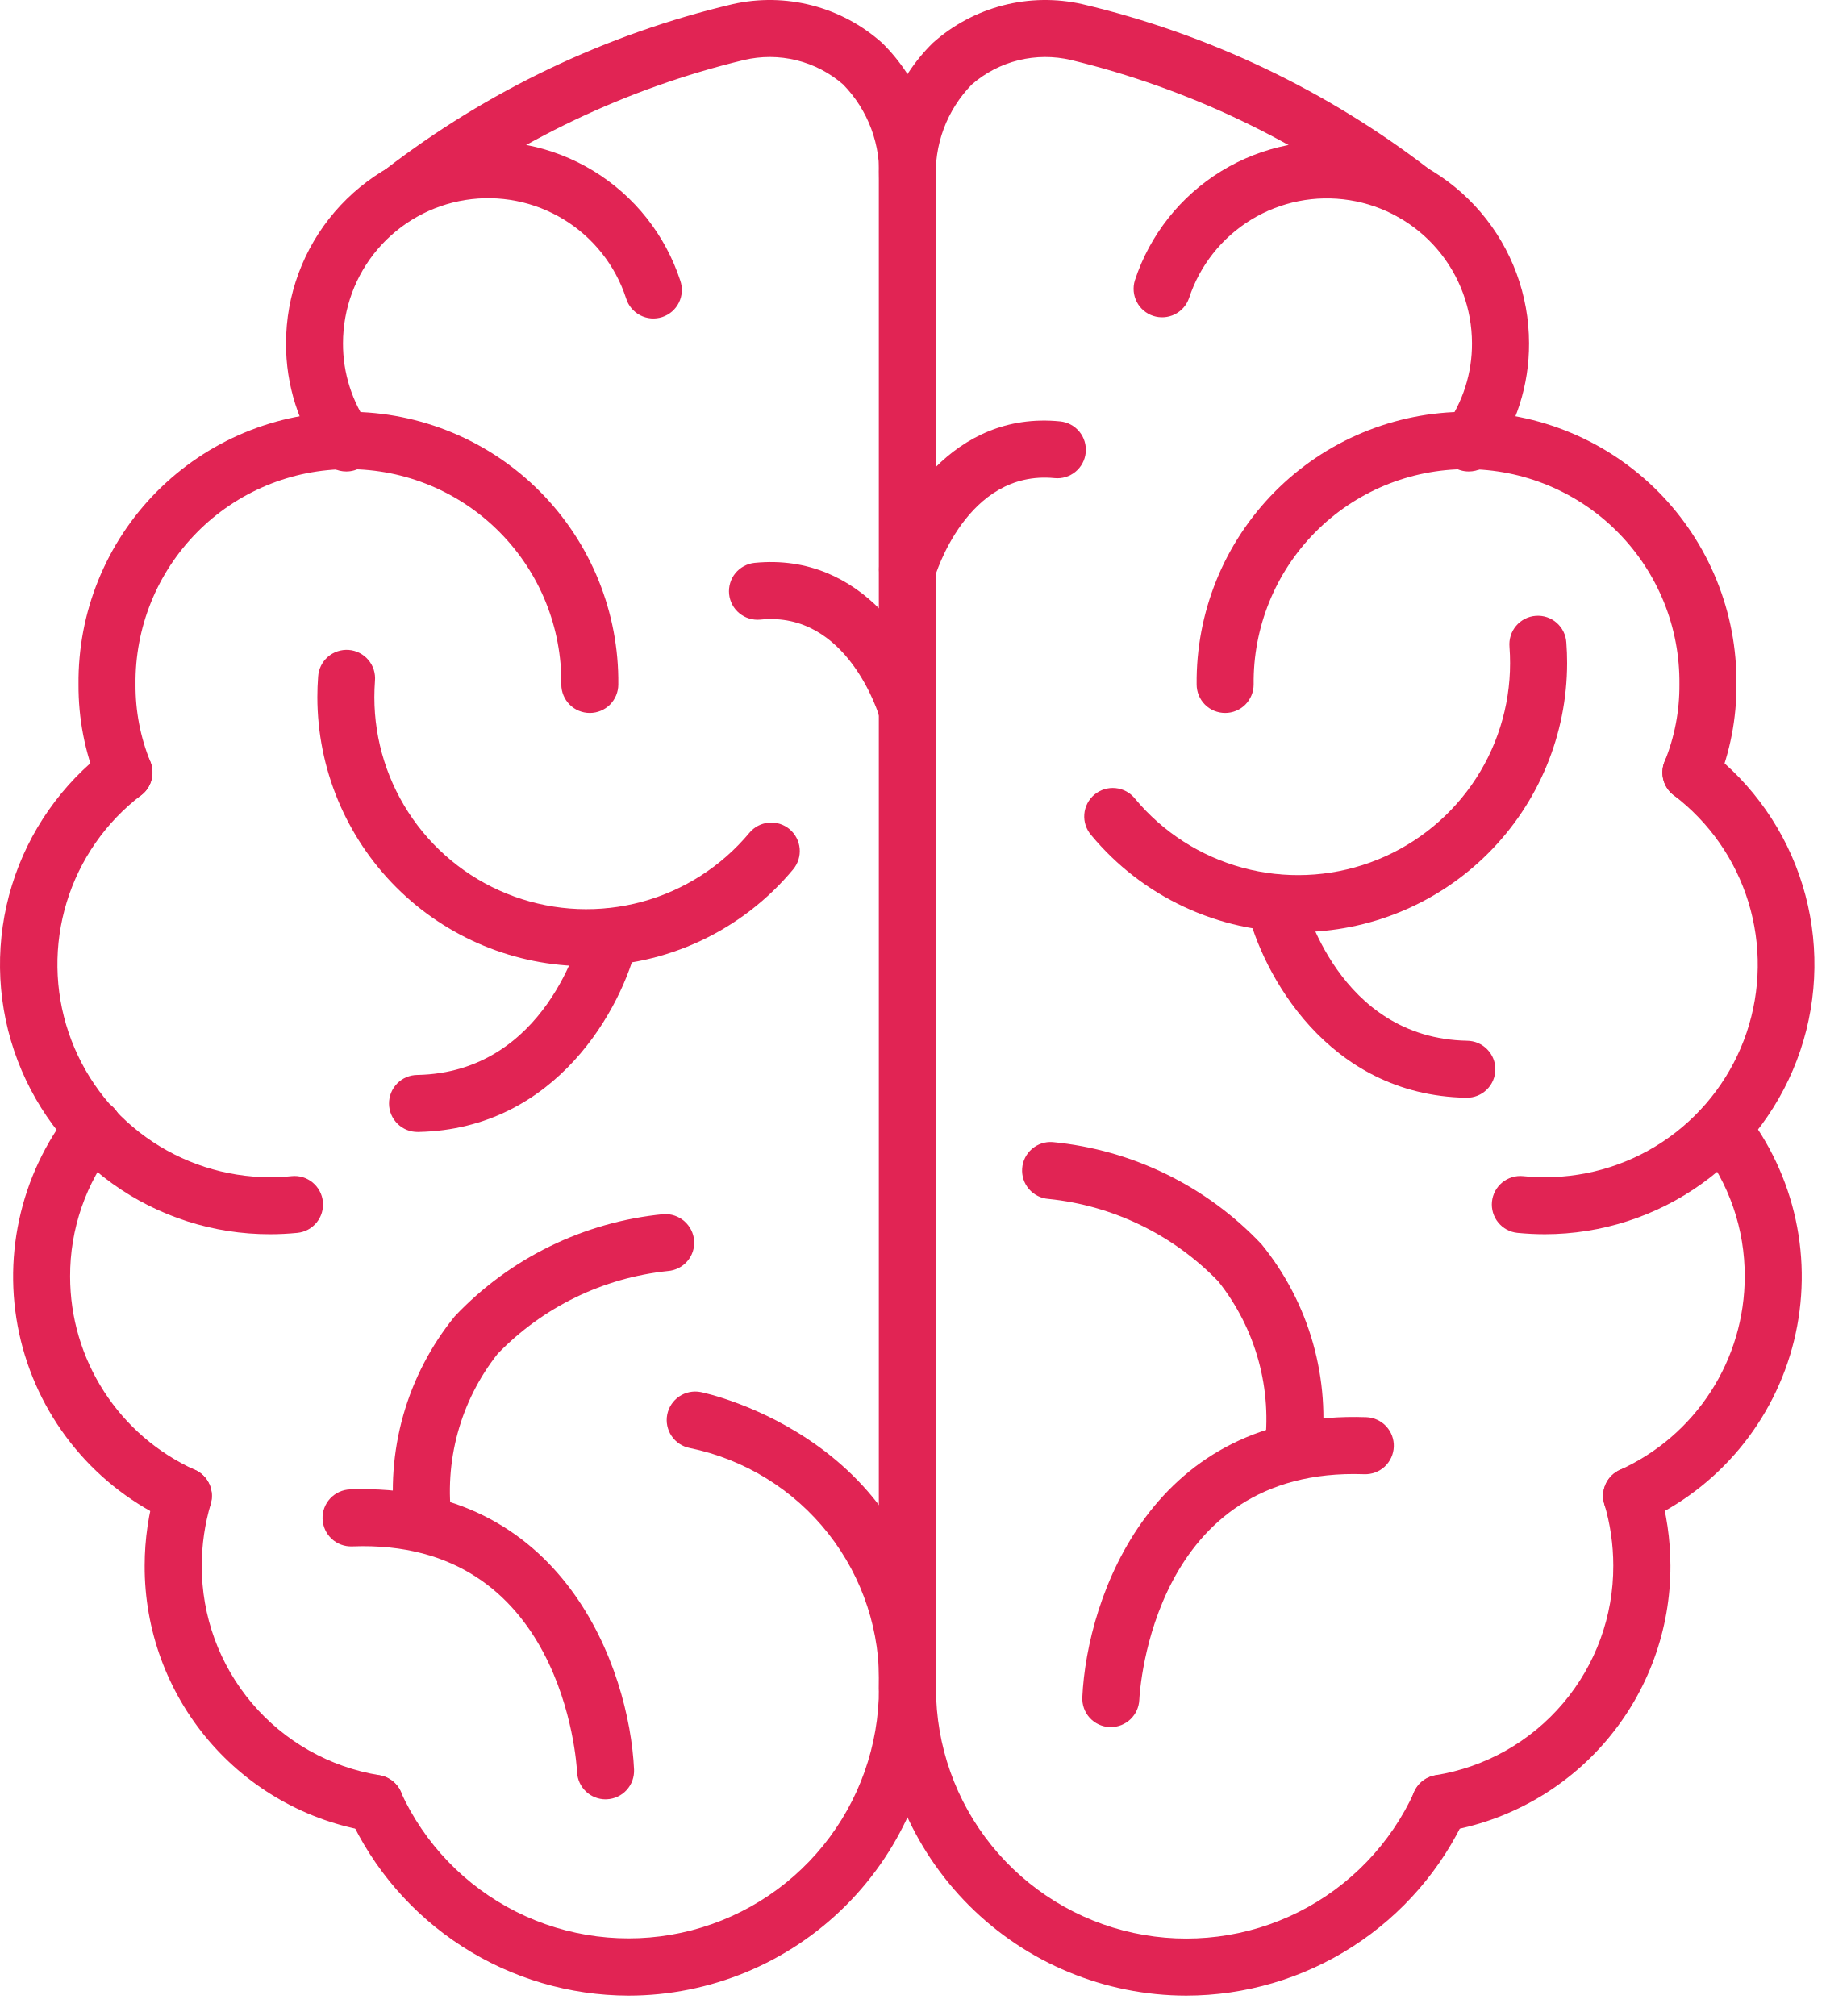
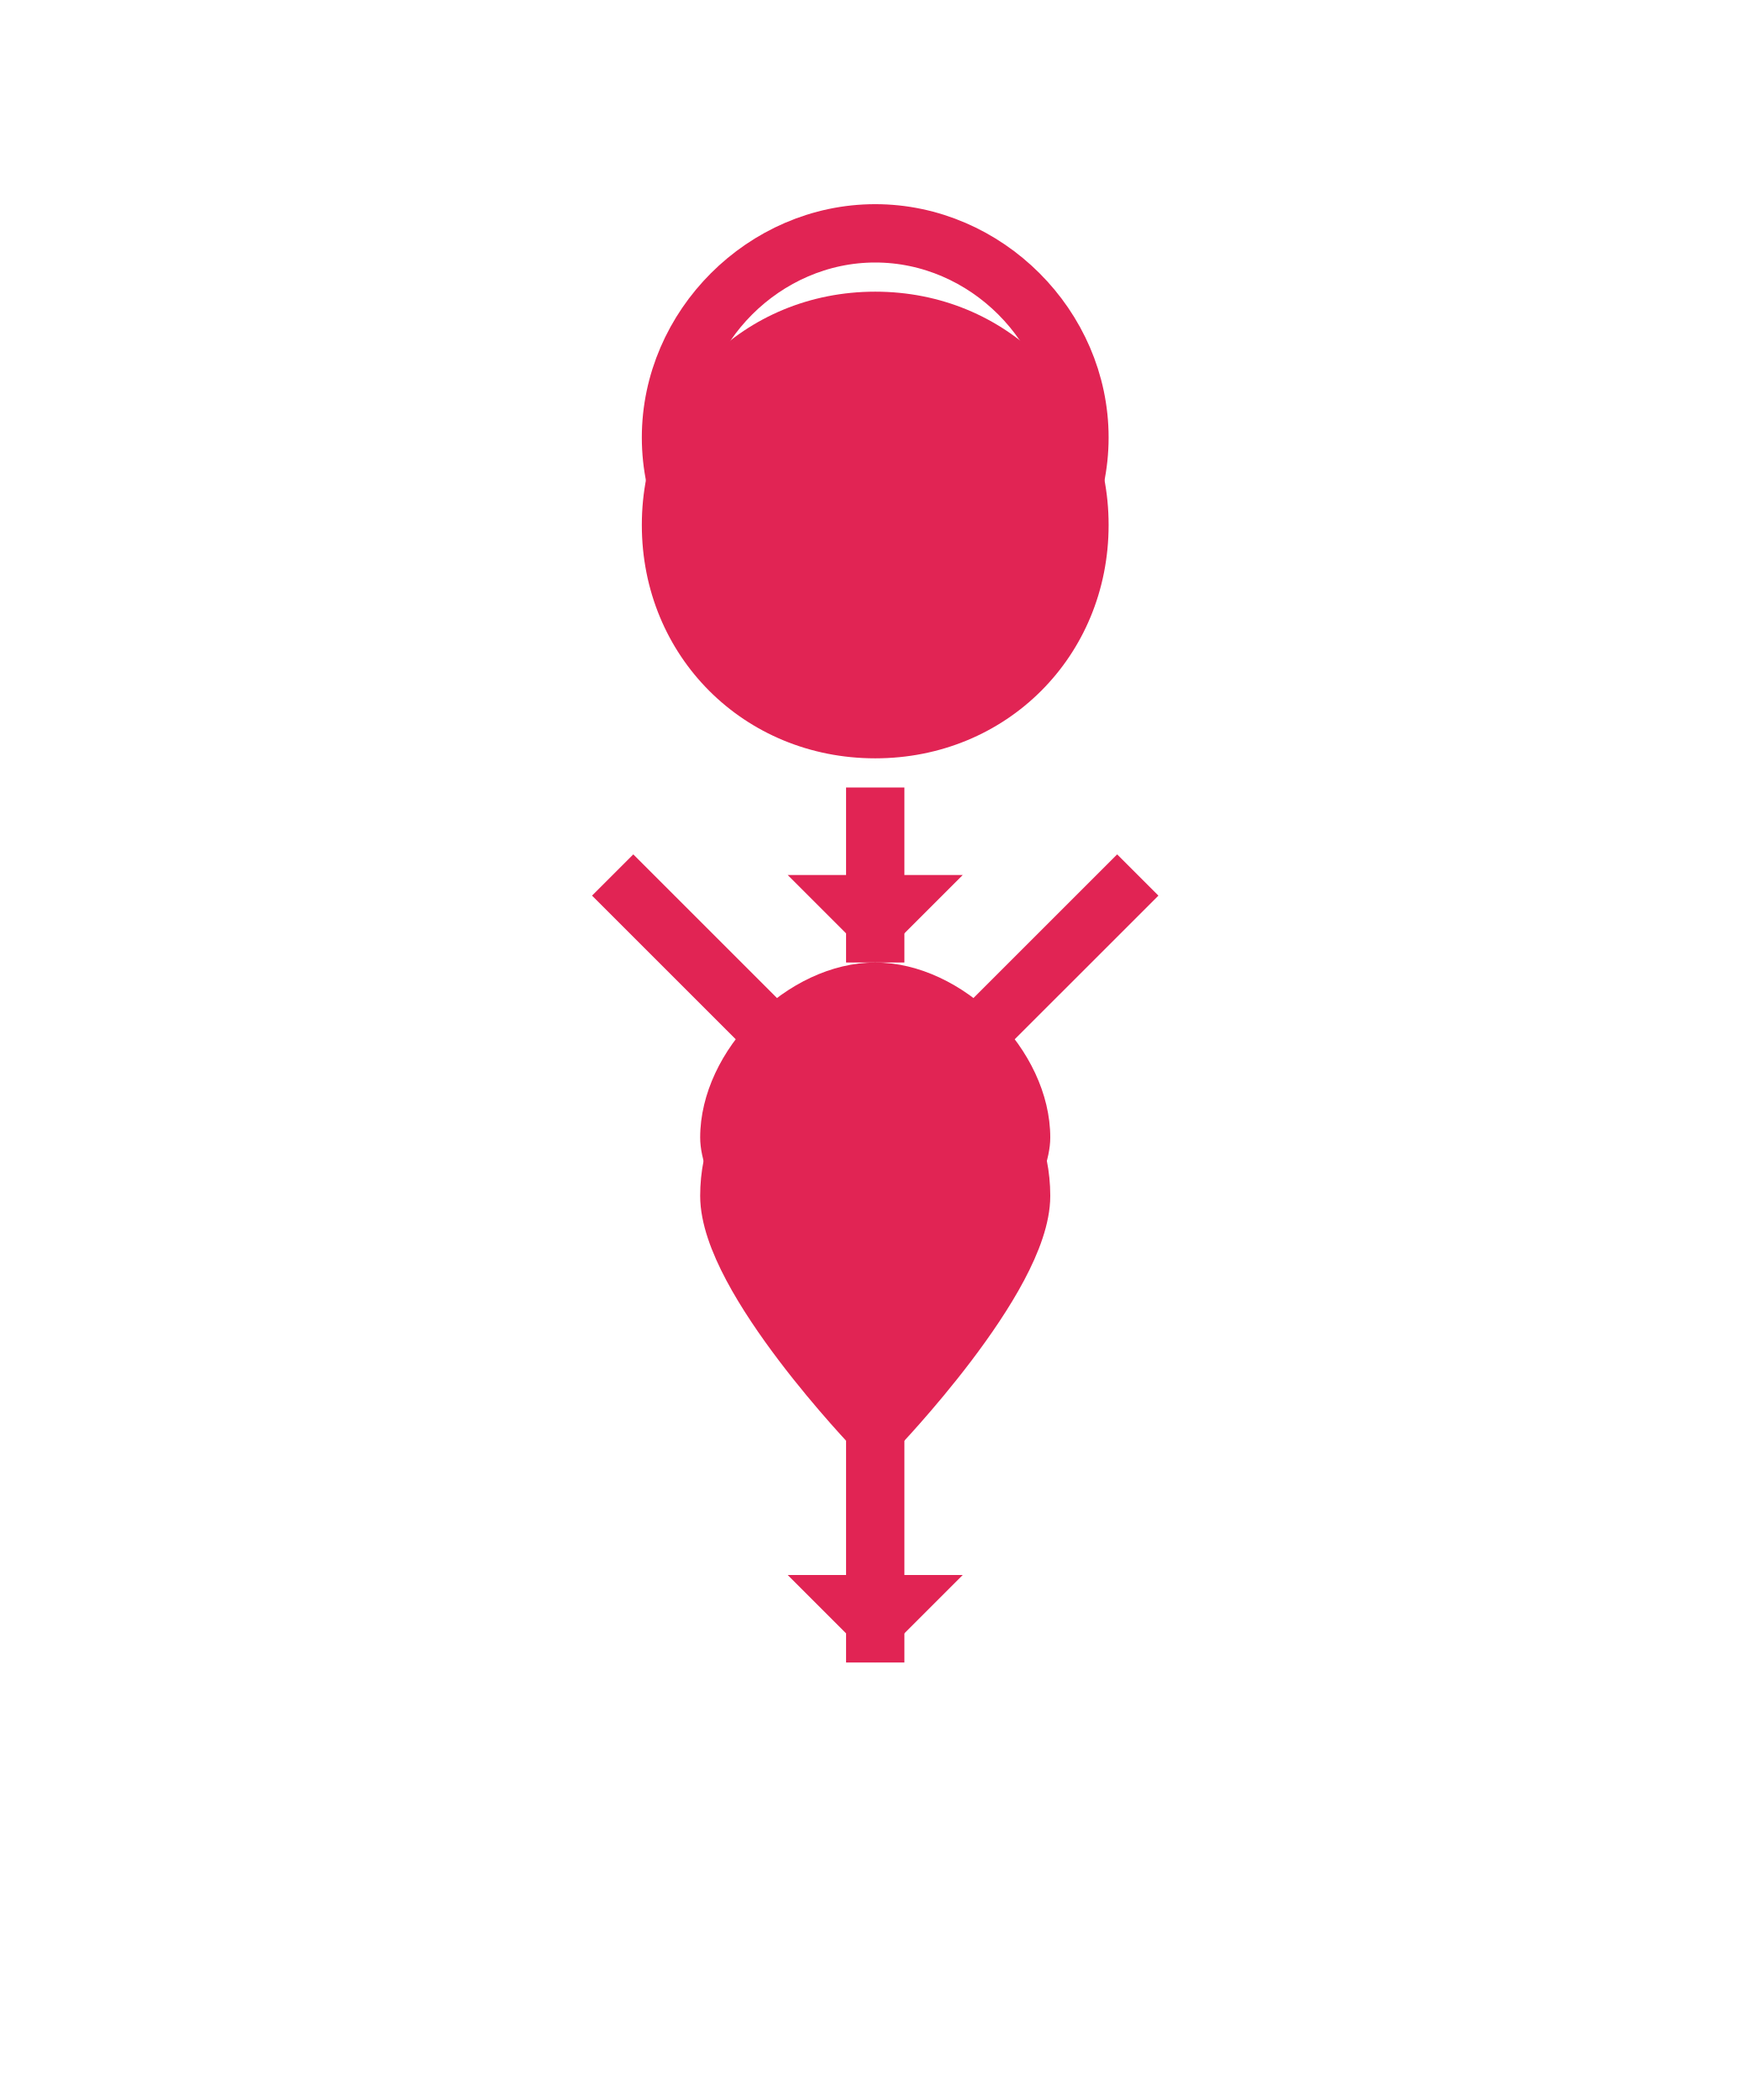
- <svg xmlns="http://www.w3.org/2000/svg" width="67" height="74" viewBox="0 0 67 74" fill="none">
-   <path d="M53.901 17.306C53.709 17.306 53.52 17.253 53.356 17.153C53.192 17.052 53.058 16.909 52.971 16.737C52.883 16.566 52.844 16.374 52.858 16.182C52.873 15.99 52.939 15.806 53.051 15.65C53.688 14.761 54.028 13.693 54.022 12.599C54.02 11.333 53.568 10.109 52.745 9.146C51.922 8.184 50.783 7.546 49.532 7.348C48.282 7.149 47.002 7.402 45.921 8.062C44.84 8.722 44.03 9.746 43.636 10.949C43.545 11.207 43.357 11.419 43.112 11.54C42.866 11.661 42.583 11.681 42.323 11.596C42.063 11.511 41.847 11.327 41.721 11.084C41.595 10.841 41.569 10.559 41.648 10.297C42.197 8.621 43.326 7.194 44.831 6.275C46.337 5.355 48.121 5.002 49.864 5.28C51.606 5.557 53.192 6.446 54.338 7.787C55.484 9.129 56.114 10.835 56.116 12.599C56.123 14.13 55.647 15.625 54.756 16.87C54.658 17.006 54.53 17.116 54.382 17.192C54.233 17.268 54.068 17.307 53.901 17.306Z" fill="#E12454" />
-   <path d="M62.058 29.402C61.886 29.402 61.717 29.36 61.565 29.278C61.413 29.197 61.284 29.08 61.188 28.937C61.093 28.794 61.034 28.63 61.017 28.459C61 28.288 61.026 28.115 61.091 27.956C61.457 27.057 61.642 26.094 61.635 25.124C61.647 24.09 61.454 23.064 61.067 22.106C60.679 21.148 60.106 20.276 59.379 19.541C58.652 18.805 57.787 18.222 56.833 17.823C55.879 17.425 54.856 17.22 53.822 17.22C52.789 17.22 51.765 17.425 50.811 17.823C49.858 18.222 48.992 18.805 48.265 19.541C47.539 20.276 46.965 21.148 46.578 22.106C46.191 23.064 45.997 24.09 46.009 25.124C46.009 25.401 45.899 25.667 45.703 25.864C45.507 26.06 45.24 26.17 44.963 26.17C44.686 26.17 44.419 26.06 44.223 25.864C44.027 25.667 43.917 25.401 43.917 25.124C43.903 23.814 44.15 22.515 44.641 21.302C45.133 20.088 45.861 18.984 46.782 18.053C47.703 17.123 48.799 16.384 50.008 15.88C51.216 15.376 52.513 15.116 53.822 15.116C55.132 15.116 56.428 15.376 57.637 15.88C58.845 16.384 59.942 17.123 60.863 18.053C61.784 18.984 62.511 20.088 63.003 21.302C63.495 22.515 63.741 23.814 63.728 25.124C63.735 26.37 63.496 27.606 63.026 28.76C62.946 28.95 62.811 29.113 62.639 29.227C62.467 29.342 62.265 29.402 62.058 29.402Z" fill="#E12454" />
-   <path d="M56.7 45.304C56.36 45.304 56.023 45.286 55.691 45.254C55.555 45.24 55.422 45.2 55.301 45.135C55.18 45.07 55.073 44.981 54.986 44.875C54.899 44.769 54.834 44.646 54.794 44.514C54.755 44.383 54.741 44.245 54.755 44.108C54.769 43.971 54.809 43.839 54.874 43.718C54.939 43.597 55.028 43.49 55.134 43.403C55.24 43.316 55.363 43.251 55.494 43.211C55.626 43.171 55.764 43.158 55.901 43.172C56.162 43.198 56.428 43.211 56.697 43.212C58.332 43.213 59.926 42.702 61.254 41.749C62.582 40.796 63.578 39.45 64.101 37.902C64.623 36.353 64.646 34.679 64.167 33.116C63.687 31.553 62.729 30.181 61.427 29.192C61.205 29.025 61.058 28.777 61.019 28.503C60.98 28.228 61.051 27.949 61.218 27.727C61.384 27.505 61.632 27.358 61.907 27.319C62.181 27.28 62.461 27.351 62.682 27.518C64.332 28.772 65.546 30.512 66.154 32.493C66.762 34.474 66.734 36.596 66.073 38.559C65.412 40.523 64.152 42.23 62.469 43.44C60.787 44.65 58.768 45.302 56.696 45.304H56.7Z" fill="#E12454" />
-   <path d="M52.853 67.241C52.59 67.241 52.337 67.142 52.144 66.964C51.95 66.786 51.831 66.541 51.81 66.279C51.789 66.017 51.867 65.757 52.029 65.55C52.191 65.343 52.425 65.204 52.684 65.162C54.51 64.867 56.17 63.93 57.366 62.519C58.562 61.108 59.215 59.317 59.208 57.468C59.208 56.702 59.097 55.94 58.879 55.205C58.84 55.073 58.828 54.935 58.842 54.798C58.857 54.662 58.898 54.529 58.964 54.409C59.029 54.288 59.118 54.181 59.225 54.095C59.332 54.008 59.454 53.944 59.586 53.905C59.718 53.866 59.856 53.853 59.993 53.868C60.129 53.882 60.262 53.923 60.383 53.989C60.503 54.055 60.61 54.144 60.696 54.25C60.783 54.357 60.847 54.48 60.886 54.612C61.162 55.539 61.303 56.501 61.305 57.468C61.313 59.814 60.485 62.086 58.967 63.875C57.45 65.665 55.344 66.853 53.028 67.228C52.97 67.236 52.911 67.241 52.853 67.241Z" fill="#E12454" />
-   <path d="M59.88 55.955C59.64 55.955 59.408 55.873 59.222 55.723C59.035 55.573 58.906 55.363 58.856 55.129C58.806 54.895 58.837 54.65 58.945 54.437C59.053 54.223 59.231 54.053 59.45 53.955C60.815 53.337 61.973 52.339 62.786 51.08C63.599 49.822 64.031 48.355 64.032 46.857C64.039 45.114 63.454 43.42 62.373 42.053C62.208 41.835 62.136 41.56 62.171 41.289C62.206 41.018 62.346 40.771 62.561 40.602C62.776 40.432 63.049 40.354 63.321 40.383C63.593 40.413 63.843 40.548 64.017 40.759C64.942 41.938 65.587 43.311 65.903 44.776C66.219 46.241 66.197 47.758 65.84 49.214C65.483 50.669 64.799 52.023 63.841 53.175C62.882 54.327 61.675 55.246 60.309 55.862C60.174 55.923 60.028 55.955 59.88 55.955Z" fill="#E12454" />
-   <path d="M43.538 73.252C40.547 73.249 37.68 72.059 35.566 69.945C33.451 67.83 32.262 64.963 32.258 61.972V6.644C32.212 5.708 32.363 4.772 32.704 3.899C33.044 3.026 33.565 2.234 34.233 1.577C34.969 0.918 35.851 0.446 36.807 0.198C37.763 -0.05 38.764 -0.065 39.727 0.153C44.36 1.25 48.706 3.321 52.476 6.228C52.693 6.402 52.831 6.655 52.861 6.932C52.891 7.208 52.81 7.485 52.636 7.701C52.462 7.917 52.209 8.056 51.932 8.086C51.656 8.116 51.38 8.035 51.163 7.861C47.647 5.174 43.611 3.247 39.31 2.203C38.675 2.052 38.013 2.055 37.379 2.211C36.745 2.367 36.158 2.672 35.666 3.101C35.211 3.567 34.859 4.122 34.632 4.733C34.406 5.343 34.31 5.994 34.351 6.644V61.972C34.352 64.072 35.071 66.108 36.39 67.741C37.709 69.374 39.547 70.507 41.599 70.951C43.651 71.394 45.793 71.121 47.669 70.178C49.544 69.235 51.041 67.678 51.908 65.766C52.023 65.513 52.233 65.316 52.493 65.219C52.753 65.121 53.041 65.131 53.294 65.245C53.547 65.36 53.743 65.571 53.841 65.831C53.939 66.09 53.929 66.378 53.814 66.631C52.916 68.603 51.469 70.276 49.648 71.449C47.826 72.623 45.705 73.249 43.538 73.252Z" fill="#E12454" />
-   <path d="M12.708 17.306C12.541 17.306 12.377 17.267 12.23 17.191C12.082 17.115 11.954 17.005 11.857 16.87C10.966 15.625 10.49 14.13 10.497 12.599C10.498 10.835 11.129 9.129 12.275 7.787C13.421 6.446 15.007 5.557 16.749 5.28C18.492 5.002 20.276 5.355 21.781 6.275C23.287 7.194 24.416 8.621 24.965 10.297C25.011 10.429 25.03 10.568 25.022 10.707C25.014 10.846 24.978 10.982 24.916 11.107C24.855 11.232 24.769 11.343 24.664 11.435C24.558 11.526 24.436 11.595 24.304 11.639C24.171 11.682 24.032 11.699 23.893 11.688C23.754 11.676 23.619 11.637 23.495 11.573C23.372 11.509 23.262 11.42 23.173 11.313C23.084 11.206 23.017 11.082 22.977 10.949C22.584 9.744 21.774 8.719 20.693 8.058C19.612 7.396 18.33 7.142 17.078 7.341C15.827 7.54 14.687 8.179 13.864 9.142C13.041 10.106 12.589 11.332 12.588 12.599C12.583 13.693 12.923 14.761 13.559 15.65C13.671 15.806 13.738 15.99 13.753 16.182C13.767 16.374 13.728 16.566 13.64 16.737C13.552 16.909 13.419 17.052 13.255 17.153C13.091 17.253 12.902 17.306 12.71 17.306H12.708Z" fill="#E12454" />
-   <path d="M4.551 29.402C4.344 29.402 4.141 29.341 3.969 29.226C3.797 29.11 3.662 28.947 3.583 28.755C3.113 27.603 2.874 26.369 2.881 25.124C2.868 23.814 3.114 22.515 3.606 21.302C4.097 20.088 4.825 18.984 5.746 18.053C6.667 17.123 7.764 16.384 8.972 15.88C10.181 15.376 11.477 15.116 12.787 15.116C14.096 15.116 15.393 15.376 16.601 15.88C17.809 16.384 18.906 17.123 19.827 18.053C20.748 18.984 21.476 20.088 21.968 21.302C22.459 22.515 22.706 23.814 22.692 25.124C22.692 25.401 22.582 25.667 22.386 25.864C22.189 26.06 21.923 26.17 21.646 26.17C21.368 26.17 21.102 26.06 20.906 25.864C20.71 25.667 20.6 25.401 20.6 25.124C20.612 24.09 20.418 23.064 20.031 22.106C19.644 21.148 19.07 20.276 18.343 19.541C17.617 18.805 16.752 18.222 15.798 17.823C14.844 17.425 13.82 17.22 12.787 17.22C11.753 17.22 10.729 17.425 9.776 17.823C8.822 18.222 7.956 18.805 7.23 19.541C6.503 20.276 5.929 21.148 5.542 22.106C5.155 23.064 4.962 24.09 4.974 25.124C4.967 26.096 5.151 27.06 5.518 27.96C5.622 28.216 5.621 28.503 5.515 28.758C5.409 29.014 5.206 29.216 4.951 29.322C4.824 29.375 4.688 29.402 4.551 29.402Z" fill="#E12454" />
-   <path d="M9.909 45.304C7.835 45.307 5.812 44.657 4.127 43.448C2.441 42.239 1.179 40.53 0.517 38.565C-0.145 36.599 -0.172 34.474 0.439 32.492C1.05 30.51 2.269 28.77 3.922 27.518C4.144 27.351 4.423 27.28 4.698 27.319C4.973 27.358 5.221 27.505 5.387 27.727C5.554 27.949 5.625 28.228 5.586 28.503C5.547 28.777 5.4 29.025 5.178 29.192C3.88 30.183 2.925 31.555 2.448 33.117C1.971 34.678 1.995 36.35 2.517 37.897C3.039 39.444 4.032 40.789 5.358 41.742C6.684 42.696 8.275 43.209 9.908 43.212C10.177 43.212 10.443 43.198 10.704 43.172C10.841 43.158 10.979 43.171 11.111 43.211C11.242 43.251 11.364 43.316 11.471 43.403C11.577 43.49 11.665 43.597 11.73 43.718C11.796 43.839 11.836 43.971 11.85 44.108C11.864 44.245 11.85 44.383 11.811 44.514C11.771 44.646 11.706 44.769 11.619 44.875C11.532 44.981 11.425 45.07 11.304 45.135C11.183 45.2 11.05 45.24 10.913 45.254C10.586 45.286 10.249 45.304 9.909 45.304Z" fill="#E12454" />
-   <path d="M13.756 67.241C13.699 67.241 13.642 67.236 13.586 67.228C11.27 66.853 9.163 65.665 7.646 63.875C6.129 62.086 5.3 59.814 5.309 57.468C5.31 56.501 5.451 55.539 5.727 54.612C5.766 54.48 5.831 54.357 5.917 54.25C6.003 54.144 6.11 54.055 6.231 53.989C6.351 53.923 6.484 53.882 6.621 53.868C6.757 53.853 6.895 53.866 7.027 53.905C7.159 53.944 7.282 54.008 7.389 54.095C7.495 54.181 7.584 54.288 7.65 54.409C7.715 54.529 7.757 54.662 7.771 54.798C7.785 54.935 7.773 55.073 7.734 55.205C7.516 55.94 7.405 56.702 7.405 57.468C7.398 59.317 8.051 61.108 9.247 62.519C10.443 63.93 12.103 64.867 13.929 65.162C14.188 65.204 14.422 65.343 14.585 65.55C14.746 65.757 14.825 66.017 14.803 66.279C14.782 66.541 14.663 66.786 14.47 66.964C14.277 67.142 14.023 67.241 13.76 67.241H13.756Z" fill="#E12454" />
-   <path d="M6.729 55.955C6.581 55.955 6.435 55.923 6.3 55.862C4.934 55.246 3.726 54.328 2.767 53.176C1.808 52.025 1.124 50.67 0.766 49.215C0.409 47.759 0.387 46.242 0.703 44.777C1.018 43.312 1.663 41.938 2.588 40.759C2.672 40.648 2.777 40.554 2.898 40.484C3.018 40.414 3.151 40.369 3.289 40.351C3.427 40.333 3.568 40.343 3.702 40.38C3.836 40.417 3.962 40.481 4.071 40.567C4.18 40.653 4.272 40.76 4.339 40.882C4.406 41.004 4.449 41.138 4.464 41.276C4.479 41.415 4.466 41.555 4.426 41.688C4.386 41.822 4.32 41.946 4.232 42.053C3.151 43.42 2.566 45.114 2.573 46.857C2.573 48.355 3.006 49.821 3.819 51.08C4.632 52.339 5.79 53.337 7.155 53.955C7.374 54.053 7.552 54.223 7.66 54.437C7.768 54.65 7.799 54.895 7.749 55.129C7.699 55.363 7.569 55.572 7.383 55.723C7.197 55.873 6.965 55.955 6.725 55.955H6.729Z" fill="#E12454" />
-   <path d="M23.071 73.252C20.904 73.248 18.784 72.622 16.963 71.448C15.142 70.275 13.696 68.603 12.798 66.631C12.683 66.378 12.673 66.09 12.771 65.83C12.869 65.57 13.065 65.36 13.318 65.245C13.571 65.131 13.859 65.121 14.119 65.219C14.379 65.316 14.589 65.513 14.704 65.766C15.573 67.676 17.069 69.231 18.944 70.173C20.818 71.115 22.959 71.387 25.01 70.944C27.061 70.5 28.898 69.369 30.217 67.737C31.535 66.104 32.256 64.07 32.258 61.972V6.644C32.299 5.994 32.203 5.343 31.977 4.733C31.75 4.122 31.398 3.566 30.943 3.101C30.451 2.672 29.864 2.367 29.23 2.211C28.597 2.055 27.935 2.052 27.3 2.203C22.999 3.242 18.962 5.167 15.446 7.853C15.229 8.009 14.96 8.076 14.696 8.04C14.431 8.004 14.19 7.868 14.022 7.661C13.854 7.453 13.772 7.189 13.793 6.922C13.813 6.656 13.935 6.408 14.133 6.228C17.903 3.321 22.249 1.25 26.883 0.153C27.845 -0.065 28.846 -0.05 29.802 0.198C30.758 0.446 31.64 0.918 32.376 1.577C33.044 2.234 33.565 3.026 33.905 3.899C34.246 4.772 34.397 5.708 34.351 6.644V61.972C34.347 64.963 33.158 67.83 31.043 69.944C28.929 72.059 26.061 73.249 23.071 73.252Z" fill="#E12454" />
-   <path d="M33.304 21.948C33.209 21.948 33.113 21.935 33.021 21.909C32.889 21.871 32.765 21.808 32.657 21.723C32.549 21.638 32.459 21.533 32.392 21.413C32.325 21.293 32.282 21.161 32.266 21.025C32.25 20.888 32.261 20.75 32.298 20.618C32.848 18.663 34.947 15.072 38.909 15.468C39.185 15.496 39.439 15.632 39.615 15.847C39.79 16.062 39.873 16.337 39.846 16.614C39.818 16.89 39.682 17.143 39.467 17.319C39.252 17.495 38.976 17.578 38.7 17.55C35.473 17.236 34.321 21.146 34.306 21.186C34.244 21.404 34.113 21.597 33.932 21.735C33.752 21.872 33.531 21.947 33.304 21.948Z" fill="#E12454" />
-   <path d="M33.304 27.142C33.077 27.142 32.856 27.068 32.675 26.93C32.493 26.794 32.361 26.601 32.299 26.382C32.252 26.22 31.101 22.414 27.905 22.744C27.628 22.771 27.352 22.688 27.137 22.512C26.922 22.337 26.786 22.083 26.758 21.807C26.731 21.53 26.814 21.254 26.989 21.039C27.165 20.825 27.419 20.688 27.695 20.66C31.671 20.266 33.756 23.857 34.307 25.811C34.344 25.943 34.355 26.082 34.339 26.218C34.323 26.355 34.28 26.486 34.213 26.606C34.145 26.726 34.055 26.832 33.947 26.917C33.84 27.002 33.716 27.065 33.584 27.102C33.493 27.128 33.399 27.142 33.304 27.142Z" fill="#E12454" />
-   <path d="M47.638 34.216C46.19 34.217 44.759 33.899 43.447 33.284C42.135 32.669 40.975 31.773 40.05 30.659C39.958 30.554 39.888 30.431 39.844 30.299C39.8 30.166 39.783 30.026 39.794 29.887C39.805 29.748 39.844 29.613 39.908 29.489C39.972 29.365 40.06 29.255 40.167 29.166C40.275 29.077 40.399 29.01 40.532 28.969C40.666 28.928 40.806 28.915 40.944 28.929C41.083 28.943 41.218 28.985 41.34 29.052C41.462 29.119 41.57 29.21 41.657 29.319C42.68 30.549 44.058 31.433 45.602 31.852C47.146 32.271 48.781 32.203 50.286 31.659C51.79 31.115 53.09 30.12 54.009 28.811C54.928 27.501 55.421 25.94 55.42 24.34C55.42 24.14 55.413 23.942 55.398 23.745C55.386 23.607 55.401 23.467 55.442 23.335C55.484 23.202 55.551 23.079 55.641 22.973C55.73 22.867 55.84 22.78 55.964 22.716C56.088 22.653 56.223 22.615 56.361 22.605C56.5 22.594 56.639 22.611 56.771 22.655C56.903 22.699 57.024 22.769 57.129 22.86C57.233 22.952 57.319 23.063 57.38 23.188C57.441 23.312 57.477 23.448 57.485 23.587C57.504 23.836 57.513 24.087 57.513 24.34C57.511 26.958 56.469 29.469 54.618 31.32C52.767 33.172 50.257 34.213 47.638 34.216Z" fill="#E12454" />
-   <path d="M53.823 40.294H53.802C48.711 40.195 46.319 35.719 45.765 33.366C45.705 33.097 45.753 32.816 45.899 32.583C46.045 32.349 46.277 32.182 46.545 32.119C46.813 32.056 47.095 32.1 47.33 32.243C47.566 32.387 47.735 32.617 47.801 32.884C47.854 33.093 49.117 38.11 53.843 38.202C54.12 38.205 54.385 38.317 54.579 38.516C54.774 38.714 54.882 38.981 54.879 39.258C54.876 39.536 54.764 39.801 54.565 39.995C54.367 40.19 54.1 40.297 53.823 40.294Z" fill="#E12454" />
-   <path d="M47.444 54.336H47.357C47.08 54.313 46.824 54.181 46.645 53.969C46.465 53.758 46.378 53.483 46.4 53.207C46.552 52.117 46.48 51.008 46.189 49.947C45.898 48.886 45.395 47.895 44.71 47.034C43.056 45.322 40.849 44.25 38.481 44.008C38.205 43.988 37.947 43.859 37.765 43.649C37.584 43.439 37.493 43.166 37.513 42.889C37.533 42.612 37.662 42.355 37.872 42.173C38.082 41.992 38.355 41.901 38.632 41.921C41.557 42.203 44.282 43.536 46.3 45.673C47.168 46.74 47.81 47.974 48.186 49.298C48.561 50.622 48.663 52.008 48.486 53.373C48.465 53.635 48.346 53.88 48.153 54.058C47.96 54.236 47.706 54.335 47.444 54.336Z" fill="#E12454" />
-   <path d="M40.767 63.395H40.718C40.581 63.389 40.446 63.355 40.322 63.297C40.197 63.239 40.086 63.156 39.993 63.055C39.901 62.953 39.829 62.835 39.782 62.705C39.736 62.576 39.715 62.439 39.721 62.302C39.892 58.617 42.295 51.743 50.145 52.02C50.282 52.025 50.417 52.057 50.542 52.115C50.667 52.172 50.78 52.253 50.873 52.354C50.967 52.455 51.04 52.573 51.088 52.702C51.136 52.831 51.158 52.968 51.153 53.105C51.148 53.242 51.115 53.377 51.058 53.502C51.001 53.627 50.919 53.74 50.819 53.834C50.718 53.927 50.6 54 50.471 54.048C50.342 54.096 50.205 54.118 50.068 54.113C42.319 53.833 41.828 62.048 41.812 62.399C41.799 62.667 41.683 62.92 41.489 63.106C41.294 63.291 41.036 63.395 40.767 63.395Z" fill="#E12454" />
-   <path d="M21.522 35.466C18.904 35.463 16.394 34.422 14.543 32.571C12.692 30.72 11.65 28.21 11.647 25.592C11.647 25.338 11.656 25.086 11.675 24.838C11.683 24.699 11.719 24.564 11.78 24.439C11.841 24.314 11.926 24.203 12.031 24.112C12.135 24.02 12.257 23.951 12.389 23.907C12.521 23.863 12.66 23.846 12.799 23.856C12.937 23.866 13.072 23.904 13.196 23.968C13.319 24.031 13.429 24.118 13.519 24.224C13.608 24.33 13.676 24.453 13.718 24.586C13.759 24.718 13.774 24.858 13.761 24.996C13.747 25.193 13.739 25.392 13.739 25.592C13.739 27.192 14.233 28.752 15.152 30.062C16.07 31.371 17.37 32.365 18.874 32.909C20.378 33.453 22.014 33.521 23.557 33.102C25.101 32.684 26.478 31.8 27.502 30.571C27.59 30.465 27.698 30.378 27.819 30.314C27.941 30.25 28.074 30.211 28.211 30.198C28.348 30.186 28.486 30.2 28.617 30.241C28.748 30.282 28.87 30.348 28.976 30.436C29.081 30.524 29.168 30.632 29.232 30.754C29.296 30.875 29.335 31.008 29.348 31.145C29.36 31.282 29.346 31.42 29.305 31.551C29.264 31.682 29.198 31.804 29.11 31.91C28.184 33.024 27.024 33.92 25.713 34.535C24.402 35.149 22.971 35.467 21.522 35.466Z" fill="#E12454" />
-   <path d="M15.333 41.55C15.055 41.553 14.788 41.445 14.59 41.251C14.392 41.056 14.279 40.791 14.277 40.514C14.274 40.236 14.382 39.969 14.576 39.771C14.77 39.573 15.036 39.46 15.313 39.458C20.038 39.365 21.302 34.353 21.354 34.139C21.421 33.872 21.59 33.642 21.825 33.499C22.06 33.356 22.343 33.311 22.61 33.375C22.878 33.438 23.11 33.605 23.256 33.838C23.402 34.072 23.45 34.353 23.39 34.622C22.842 36.97 20.444 41.446 15.354 41.55H15.333Z" fill="#E12454" />
-   <path d="M15.549 56.989C15.286 56.99 15.033 56.892 14.839 56.714C14.645 56.536 14.525 56.292 14.503 56.029C14.323 54.663 14.425 53.274 14.8 51.948C15.176 50.623 15.819 49.387 16.689 48.318C18.707 46.182 21.43 44.849 24.356 44.566C24.632 44.55 24.903 44.642 25.113 44.823C25.322 45.004 25.452 45.26 25.475 45.535C25.485 45.672 25.468 45.81 25.425 45.941C25.382 46.071 25.313 46.192 25.223 46.296C25.133 46.4 25.024 46.485 24.901 46.546C24.778 46.608 24.645 46.645 24.508 46.655C22.136 46.903 19.927 47.977 18.268 49.689C17.586 50.55 17.086 51.54 16.797 52.6C16.508 53.66 16.437 54.767 16.588 55.855C16.611 56.131 16.523 56.405 16.344 56.617C16.165 56.829 15.909 56.961 15.632 56.984L15.549 56.989Z" fill="#E12454" />
-   <path d="M22.226 66.047C21.957 66.048 21.698 65.944 21.503 65.759C21.308 65.573 21.192 65.32 21.179 65.051C21.162 64.701 20.656 56.462 12.923 56.763C12.646 56.773 12.376 56.673 12.172 56.484C11.969 56.295 11.849 56.033 11.838 55.755C11.828 55.478 11.928 55.208 12.117 55.004C12.306 54.801 12.568 54.681 12.846 54.67C20.686 54.385 23.099 61.267 23.27 64.952C23.276 65.089 23.255 65.226 23.209 65.356C23.162 65.485 23.09 65.603 22.998 65.705C22.905 65.807 22.794 65.889 22.669 65.947C22.545 66.006 22.41 66.039 22.273 66.045L22.226 66.047Z" fill="#E12454" />
-   <path d="M33.304 63.018H33.298C33.161 63.018 33.025 62.99 32.898 62.936C32.771 62.883 32.656 62.805 32.56 62.707C32.463 62.609 32.387 62.493 32.335 62.366C32.283 62.239 32.257 62.102 32.258 61.965C32.327 59.913 31.668 57.903 30.397 56.29C29.127 54.677 27.327 53.566 25.316 53.152C25.044 53.1 24.803 52.941 24.648 52.711C24.492 52.481 24.434 52.199 24.487 51.926C24.54 51.654 24.698 51.414 24.928 51.258C25.158 51.103 25.44 51.045 25.713 51.097C25.799 51.114 34.408 52.876 34.351 61.978C34.349 62.255 34.238 62.519 34.042 62.714C33.846 62.909 33.581 63.019 33.304 63.018Z" fill="#E12454" />
+ <svg xmlns="http://www.w3.org/2000/svg" width="60" height="72" viewBox="0 0 60 72" fill="none">
+   <path d="M30 10C25.5 10 22 13.5 22 18C22 22.5 25.5 26 30 26C34.5 26 38 22.5 38 18C38 13.5 34.5 10 30 10Z" fill="#E12454" />
+   <path d="M30 22C26.2 22 23 18.8 23 15C23 11.2 26.2 8 30 8C33.8 8 37 11.2 37 15C37 18.8 33.8 22 30 22Z" stroke="#E12454" stroke-width="2" />
+   <path d="M30 33C27 33 24 36 24 39C24 42 30 48 30 48C30 48 36 42 36 39C36 36 33 33 30 33Z" fill="#E12454" />
+   <path d="M30 36C27.2 36 25 38.2 25 41C25 43.8 30 49 30 49C30 49 35 43.8 35 41C35 38.2 32.8 36 30 36Z" stroke="#E12454" stroke-width="2" />
+   <line x1="30" y1="27" x2="30" y2="33" stroke="#E12454" stroke-width="2" />
+   <path d="M30 33L27 30L33 30L30 33Z" fill="#E12454" />
+   <line x1="30" y1="45" x2="30" y2="57" stroke="#E12454" stroke-width="2" />
+   <path d="M30 57L27 54L33 54L30 57Z" fill="#E12454" />
+   <line x1="21" y1="30" x2="27" y2="36" stroke="#E12454" stroke-width="2" />
+   <line x1="39" y1="30" x2="33" y2="36" stroke="#E12454" stroke-width="2" />
</svg>
